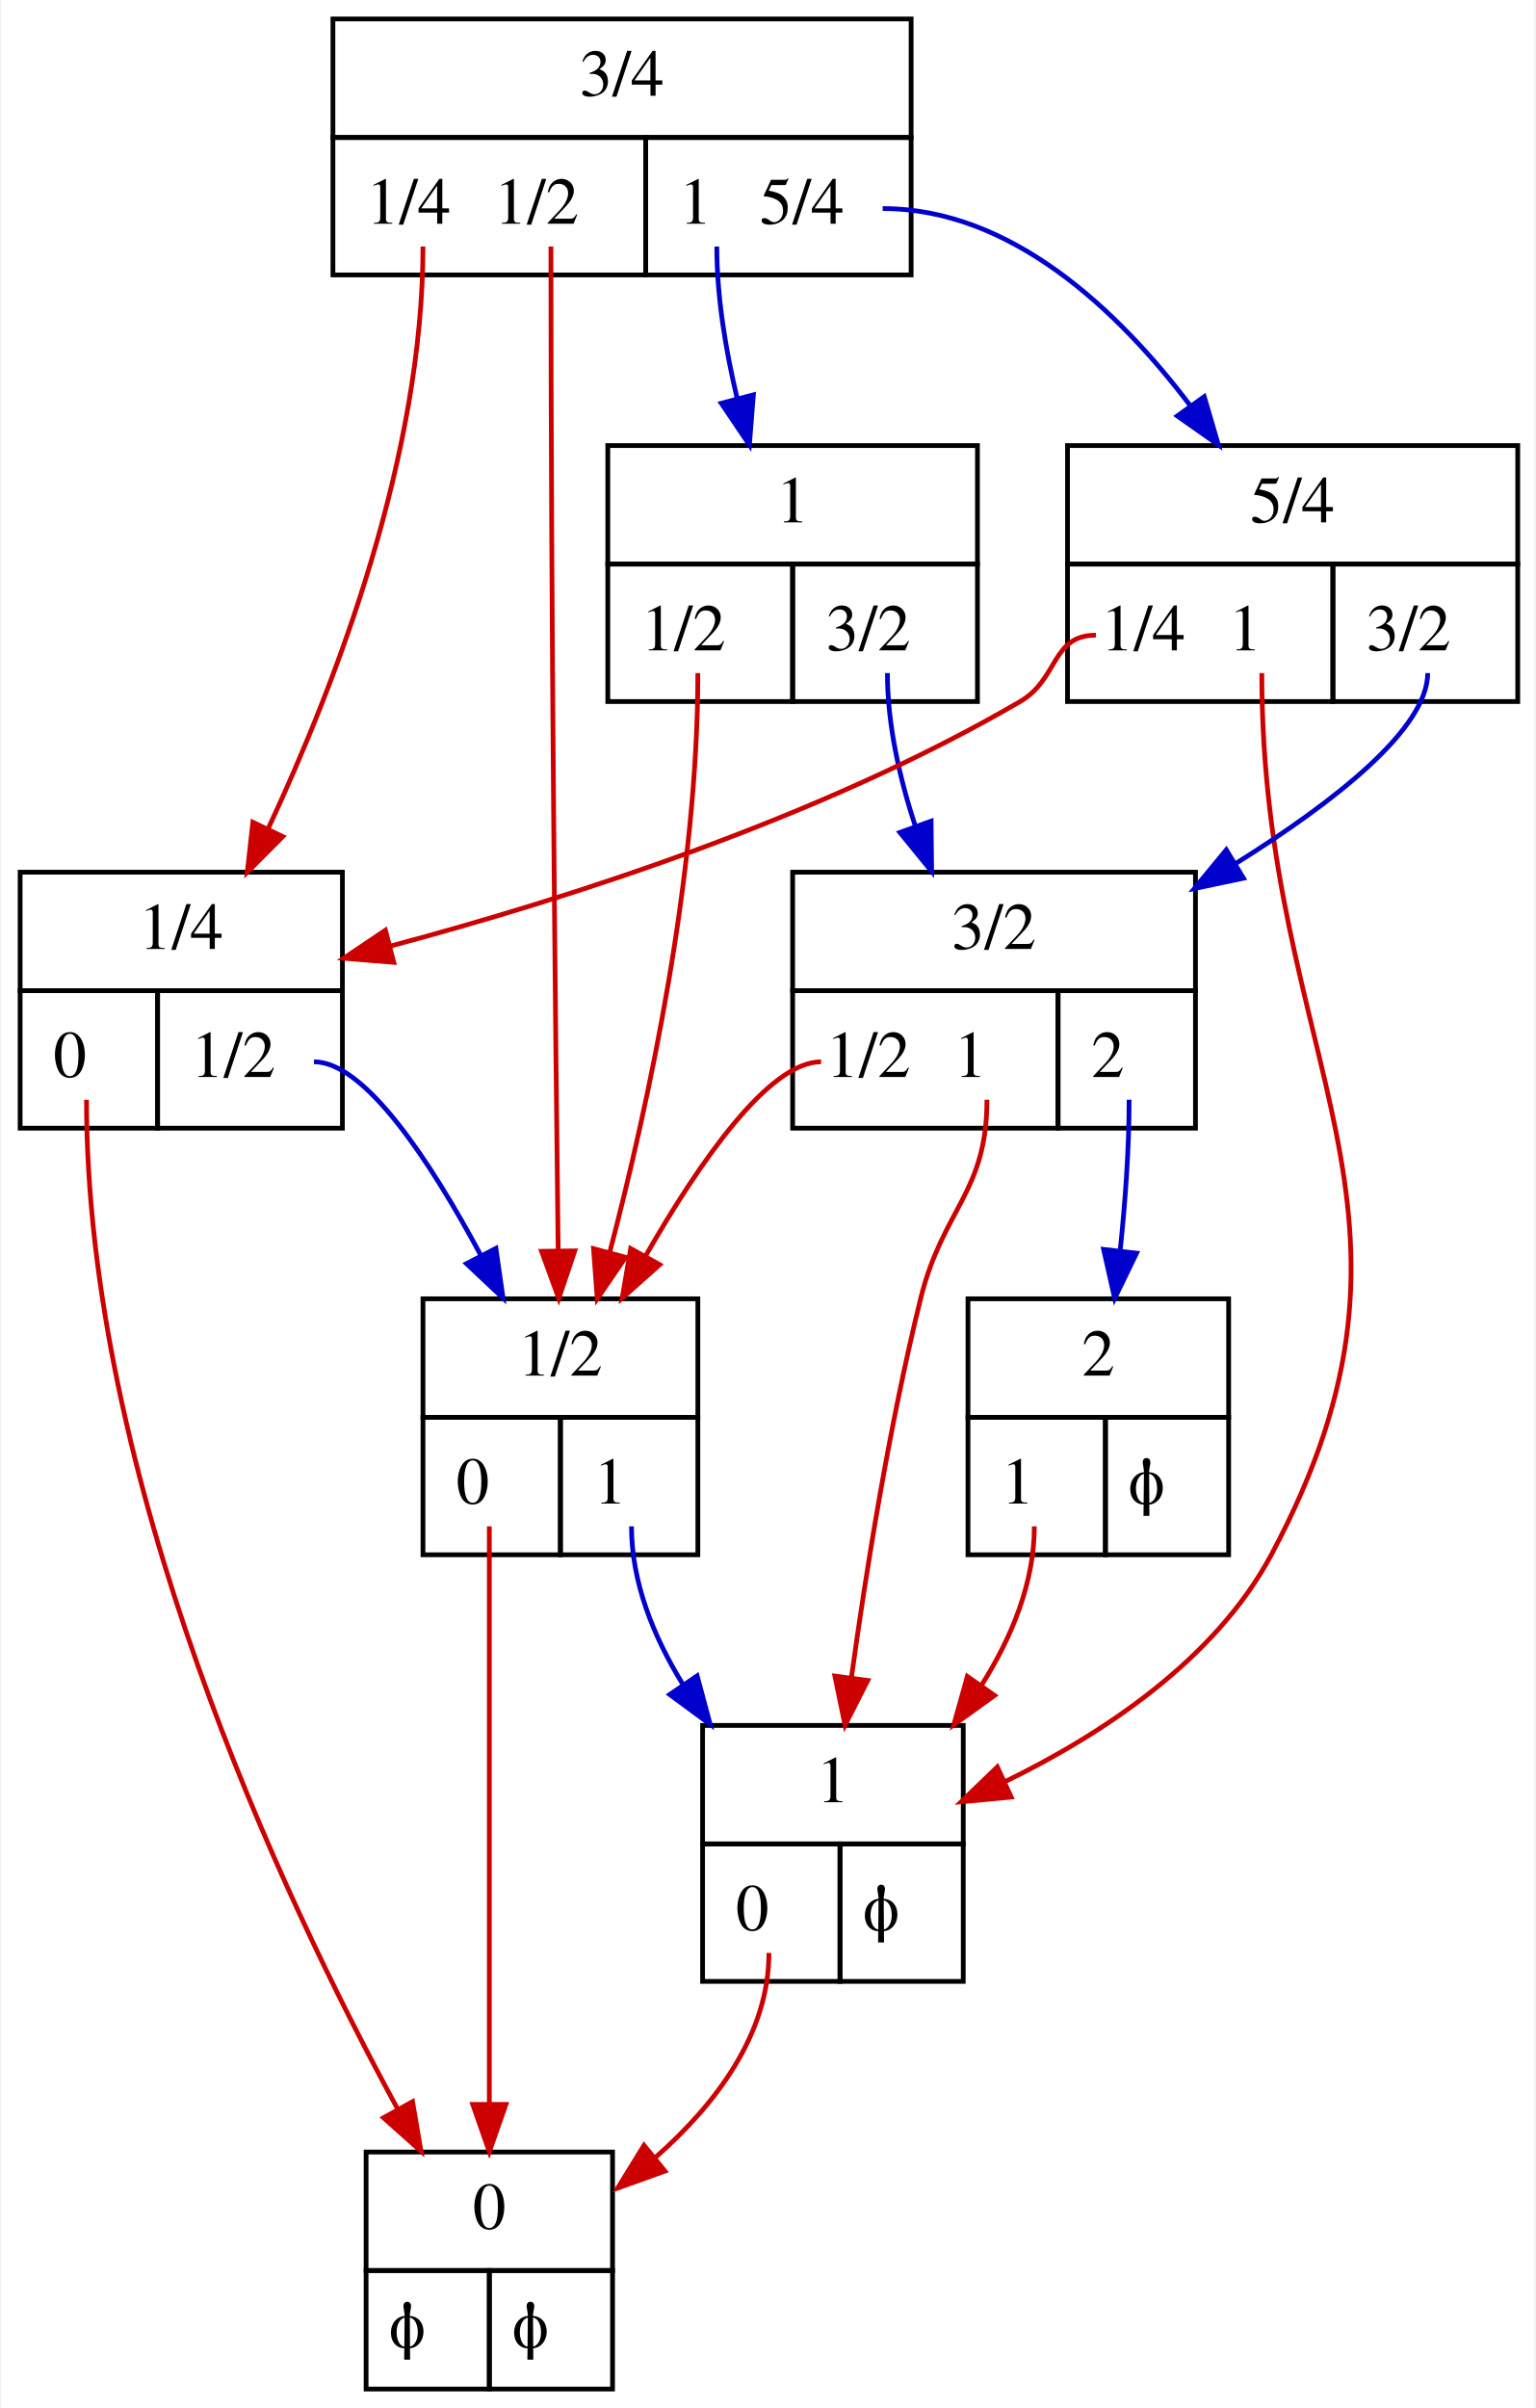
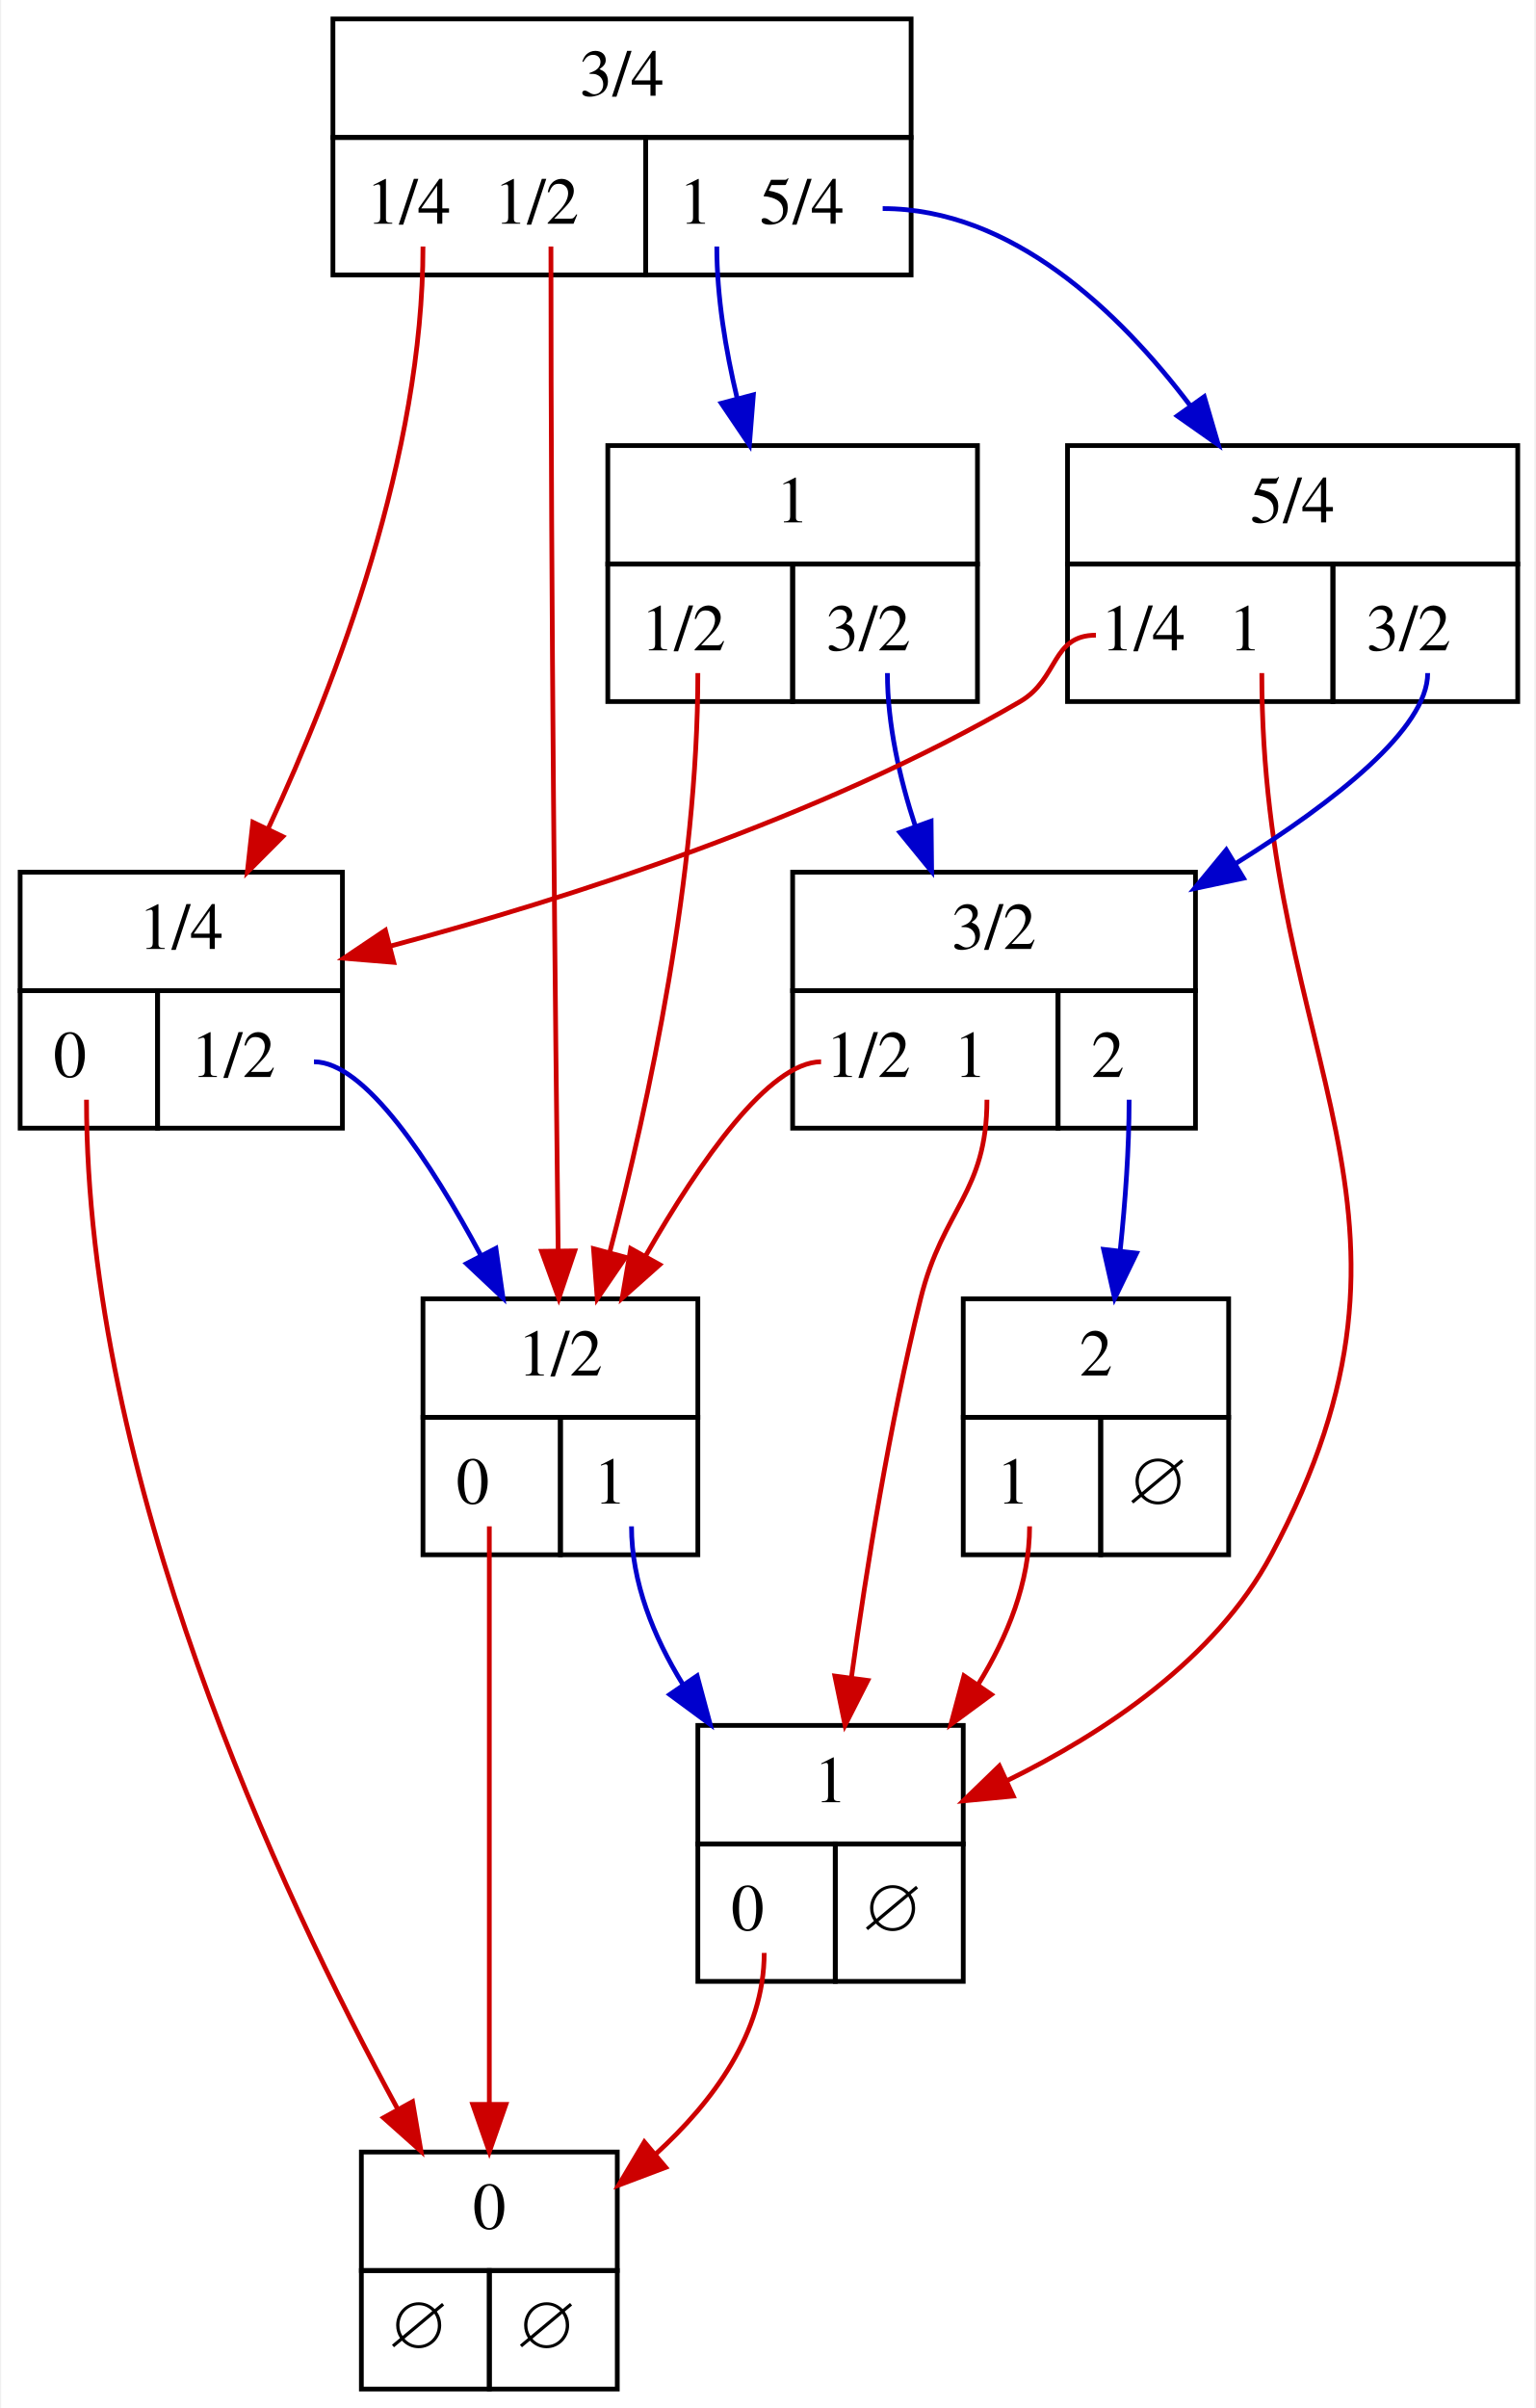
<svg xmlns="http://www.w3.org/2000/svg" width="324pt" height="508pt" viewBox="0.00 0.00 323.50 508.00">
  <g id="graph0" class="graph" transform="scale(1 1) rotate(0) translate(4 504)">
    <polygon fill="white" stroke="none" points="-4,4 -4,-504 319.5,-504 319.5,4 -4,4" />
    <g id="node1" class="node">
      <polygon fill="none" stroke="black" points="66,-475 66,-500 188,-500 188,-475 66,-475" />
      <text text-anchor="start" x="118" y="-483.8" font-family="Times,serif" font-size="14.00">3/4</text>
      <polygon fill="none" stroke="black" points="66,-446 66,-475 132,-475 132,-446 66,-446" />
      <text text-anchor="start" x="73" y="-456.8" font-family="Times,serif" font-size="14.00"> 1/4 </text>
      <text text-anchor="start" x="100" y="-456.8" font-family="Times,serif" font-size="14.00"> 1/2 </text>
      <polygon fill="none" stroke="black" points="132,-446 132,-475 188,-475 188,-446 132,-446" />
      <text text-anchor="start" x="139" y="-456.8" font-family="Times,serif" font-size="14.00"> 1 </text>
      <text text-anchor="start" x="156" y="-456.8" font-family="Times,serif" font-size="14.00"> 5/4 </text>
    </g>
    <g id="node2" class="node">
      <polygon fill="none" stroke="black" points="0,-295 0,-320 68,-320 68,-295 0,-295" />
      <text text-anchor="start" x="25" y="-303.8" font-family="Times,serif" font-size="14.00">1/4</text>
      <polygon fill="none" stroke="black" points="0,-266 0,-295 29,-295 29,-266 0,-266" />
      <text text-anchor="start" x="7" y="-276.8" font-family="Times,serif" font-size="14.00"> 0 </text>
      <polygon fill="none" stroke="black" points="29,-266 29,-295 68,-295 68,-266 29,-266" />
      <text text-anchor="start" x="36" y="-276.8" font-family="Times,serif" font-size="14.00"> 1/2 </text>
    </g>
    <g id="edge1" class="edge">
      <path fill="none" stroke="#cd0000" d="M85,-452C85,-408.115 66.961,-360.545 52.34,-329.195" />
      <polygon fill="#cd0000" stroke="#cd0000" points="55.415,-327.512 47.936,-320.008 49.103,-330.538 55.415,-327.512" />
    </g>
    <g id="node4" class="node">
      <polygon fill="none" stroke="black" points="85,-205 85,-230 143,-230 143,-205 85,-205" />
      <text text-anchor="start" x="105" y="-213.8" font-family="Times,serif" font-size="14.00">1/2</text>
      <polygon fill="none" stroke="black" points="85,-176 85,-205 114,-205 114,-176 85,-176" />
      <text text-anchor="start" x="92" y="-186.8" font-family="Times,serif" font-size="14.00"> 0 </text>
      <polygon fill="none" stroke="black" points="114,-176 114,-205 143,-205 143,-176 114,-176" />
      <text text-anchor="start" x="121" y="-186.8" font-family="Times,serif" font-size="14.00"> 1 </text>
    </g>
    <g id="edge7" class="edge">
      <path fill="none" stroke="#cd0000" d="M112,-452C112,-376.745 112.932,-288.648 113.524,-240.323" />
      <polygon fill="#cd0000" stroke="#cd0000" points="117.027,-240.107 113.652,-230.064 110.027,-240.02 117.027,-240.107" />
    </g>
    <g id="node6" class="node">
      <polygon fill="none" stroke="black" points="124,-385 124,-410 202,-410 202,-385 124,-385" />
      <text text-anchor="start" x="159.5" y="-393.8" font-family="Times,serif" font-size="14.00">1</text>
      <polygon fill="none" stroke="black" points="124,-356 124,-385 163,-385 163,-356 124,-356" />
      <text text-anchor="start" x="131" y="-366.8" font-family="Times,serif" font-size="14.00"> 1/2 </text>
      <polygon fill="none" stroke="black" points="163,-356 163,-385 202,-385 202,-356 163,-356" />
      <text text-anchor="start" x="170" y="-366.8" font-family="Times,serif" font-size="14.00"> 3/2 </text>
    </g>
    <g id="edge8" class="edge">
      <path fill="none" stroke="#0000cd" d="M147,-452C147,-441.449 148.848,-430.215 151.288,-419.982" />
      <polygon fill="#0000cd" stroke="#0000cd" points="154.716,-420.706 153.878,-410.145 147.947,-418.924 154.716,-420.706" />
    </g>
    <g id="node9" class="node">
      <polygon fill="none" stroke="black" points="221,-385 221,-410 316,-410 316,-385 221,-385" />
      <text text-anchor="start" x="259.5" y="-393.8" font-family="Times,serif" font-size="14.00">5/4</text>
      <polygon fill="none" stroke="black" points="221,-356 221,-385 277,-385 277,-356 221,-356" />
      <text text-anchor="start" x="228" y="-366.8" font-family="Times,serif" font-size="14.00"> 1/4 </text>
      <text text-anchor="start" x="255" y="-366.8" font-family="Times,serif" font-size="14.00"> 1 </text>
      <polygon fill="none" stroke="black" points="277,-356 277,-385 316,-385 316,-356 277,-356" />
      <text text-anchor="start" x="284" y="-366.8" font-family="Times,serif" font-size="14.00"> 3/2 </text>
    </g>
    <g id="edge15" class="edge">
      <path fill="none" stroke="#0000cd" d="M182,-460C209.144,-460 231.753,-438.478 246.966,-418.34" />
      <polygon fill="#0000cd" stroke="#0000cd" points="249.85,-420.323 252.825,-410.155 244.159,-416.249 249.85,-420.323" />
    </g>
    <g id="node3" class="node">
-       <polygon fill="none" stroke="black" points="73,-25 73,-50 125,-50 125,-25 73,-25" />
+       <polygon fill="none" stroke="black" points="72,-25 72,-50 126,-50 126,-25 72,-25" />
      <text text-anchor="start" x="95.5" y="-33.8" font-family="Times,serif" font-size="14.00">0</text>
-       <polygon fill="none" stroke="black" points="73,-0 73,-25 99,-25 99,-0 73,-0" />
-       <text text-anchor="start" x="78" y="-8.8" font-family="Times,serif" font-size="14.00"> ϕ </text>
-       <polygon fill="none" stroke="black" points="99,-0 99,-25 125,-25 125,-0 99,-0" />
-       <text text-anchor="start" x="104" y="-8.8" font-family="Times,serif" font-size="14.00"> ϕ </text>
+       <polygon fill="none" stroke="black" points="72,-0 72,-25 99,-25 99,-0 72,-0" />
+       <text text-anchor="start" x="77" y="-8.8" font-family="Times,serif" font-size="14.00"> ∅ </text>
+       <polygon fill="none" stroke="black" points="99,-0 99,-25 126,-25 126,-0 99,-0" />
+       <text text-anchor="start" x="104" y="-8.8" font-family="Times,serif" font-size="14.00"> ∅ </text>
    </g>
    <g id="edge2" class="edge">
      <path fill="none" stroke="#cd0000" d="M14,-272C14,-192.103 54.55,-105.218 79.635,-59.114" />
      <polygon fill="#cd0000" stroke="#cd0000" points="82.799,-60.625 84.581,-50.181 76.675,-57.234 82.799,-60.625" />
    </g>
    <g id="edge3" class="edge">
      <path fill="none" stroke="#0000cd" d="M62,-280C72.745,-280 86.542,-259.048 97.224,-239.146" />
      <polygon fill="#0000cd" stroke="#0000cd" points="100.39,-240.643 101.89,-230.155 94.177,-237.418 100.39,-240.643" />
    </g>
    <g id="edge4" class="edge">
      <path fill="none" stroke="#cd0000" d="M99,-182C99,-140.026 99,-91.7 99,-60.096" />
      <polygon fill="#cd0000" stroke="#cd0000" points="102.5,-60.052 99,-50.052 95.5,-60.052 102.5,-60.052" />
    </g>
    <g id="node5" class="node">
-       <polygon fill="none" stroke="black" points="144,-115 144,-140 199,-140 199,-115 144,-115" />
-       <text text-anchor="start" x="168" y="-123.8" font-family="Times,serif" font-size="14.00">1</text>
-       <polygon fill="none" stroke="black" points="144,-86 144,-115 173,-115 173,-86 144,-86" />
-       <text text-anchor="start" x="151" y="-96.8" font-family="Times,serif" font-size="14.00"> 0 </text>
-       <polygon fill="none" stroke="black" points="173,-86 173,-115 199,-115 199,-86 173,-86" />
-       <text text-anchor="start" x="178" y="-96.8" font-family="Times,serif" font-size="14.00"> ϕ </text>
+       <polygon fill="none" stroke="black" points="143,-115 143,-140 199,-140 199,-115 143,-115" />
+       <text text-anchor="start" x="167.5" y="-123.8" font-family="Times,serif" font-size="14.00">1</text>
+       <polygon fill="none" stroke="black" points="143,-86 143,-115 172,-115 172,-86 143,-86" />
+       <text text-anchor="start" x="150" y="-96.8" font-family="Times,serif" font-size="14.00"> 0 </text>
+       <polygon fill="none" stroke="black" points="172,-86 172,-115 199,-115 199,-86 172,-86" />
+       <text text-anchor="start" x="177" y="-96.8" font-family="Times,serif" font-size="14.00"> ∅ </text>
    </g>
    <g id="edge5" class="edge">
      <path fill="none" stroke="#0000cd" d="M129,-182C129,-170.195 133.639,-158.726 139.833,-148.673" />
      <polygon fill="#0000cd" stroke="#0000cd" points="142.849,-150.463 145.6,-140.231 137.069,-146.514 142.849,-150.463" />
    </g>
    <g id="edge6" class="edge">
-       <path fill="none" stroke="#cd0000" d="M158,-92C158,-74.818 146.748,-60.056 134.072,-48.877" />
-       <polygon fill="#cd0000" stroke="#cd0000" points="136.052,-45.976 126.082,-42.39 131.639,-51.41 136.052,-45.976" />
+       <path fill="none" stroke="#cd0000" d="M157,-92C157,-75.199 146.264,-60.638 134.03,-49.499" />
+       <polygon fill="#cd0000" stroke="#cd0000" points="136.213,-46.762 126.302,-43.017 131.714,-52.125 136.213,-46.762" />
    </g>
    <g id="edge9" class="edge">
      <path fill="none" stroke="#cd0000" d="M143,-362C143,-319.471 132.71,-271.544 124.388,-239.742" />
      <polygon fill="#cd0000" stroke="#cd0000" points="127.748,-238.759 121.771,-230.011 120.988,-240.577 127.748,-238.759" />
    </g>
    <g id="node7" class="node">
      <polygon fill="none" stroke="black" points="163,-295 163,-320 248,-320 248,-295 163,-295" />
      <text text-anchor="start" x="196.5" y="-303.8" font-family="Times,serif" font-size="14.00">3/2</text>
      <polygon fill="none" stroke="black" points="163,-266 163,-295 219,-295 219,-266 163,-266" />
      <text text-anchor="start" x="170" y="-276.8" font-family="Times,serif" font-size="14.00"> 1/2 </text>
      <text text-anchor="start" x="197" y="-276.8" font-family="Times,serif" font-size="14.00"> 1 </text>
      <polygon fill="none" stroke="black" points="219,-266 219,-295 248,-295 248,-266 219,-266" />
      <text text-anchor="start" x="226" y="-276.8" font-family="Times,serif" font-size="14.00"> 2 </text>
    </g>
    <g id="edge10" class="edge">
      <path fill="none" stroke="#0000cd" d="M183,-362C183,-351.187 185.55,-339.855 188.913,-329.611" />
      <polygon fill="#0000cd" stroke="#0000cd" points="192.216,-330.77 192.33,-320.176 185.634,-328.386 192.216,-330.77" />
    </g>
    <g id="edge11" class="edge">
      <path fill="none" stroke="#cd0000" d="M169,-280C158.054,-280 143.44,-259.048 132.027,-239.146" />
      <polygon fill="#cd0000" stroke="#cd0000" points="134.949,-237.198 127.034,-230.155 128.829,-240.596 134.949,-237.198" />
    </g>
    <g id="edge12" class="edge">
      <path fill="none" stroke="#cd0000" d="M204,-272C204,-252.324 194.716,-249.103 190,-230 183.468,-203.541 178.58,-173.12 175.399,-150.071" />
      <polygon fill="#cd0000" stroke="#cd0000" points="178.852,-149.488 174.058,-140.04 171.914,-150.416 178.852,-149.488" />
    </g>
    <g id="node8" class="node">
-       <polygon fill="none" stroke="black" points="200,-205 200,-230 255,-230 255,-205 200,-205" />
-       <text text-anchor="start" x="224" y="-213.8" font-family="Times,serif" font-size="14.00">2</text>
-       <polygon fill="none" stroke="black" points="200,-176 200,-205 229,-205 229,-176 200,-176" />
-       <text text-anchor="start" x="207" y="-186.8" font-family="Times,serif" font-size="14.00"> 1 </text>
-       <polygon fill="none" stroke="black" points="229,-176 229,-205 255,-205 255,-176 229,-176" />
-       <text text-anchor="start" x="234" y="-186.8" font-family="Times,serif" font-size="14.00"> ϕ </text>
+       <polygon fill="none" stroke="black" points="199,-205 199,-230 255,-230 255,-205 199,-205" />
+       <text text-anchor="start" x="223.5" y="-213.8" font-family="Times,serif" font-size="14.00">2</text>
+       <polygon fill="none" stroke="black" points="199,-176 199,-205 228,-205 228,-176 199,-176" />
+       <text text-anchor="start" x="206" y="-186.8" font-family="Times,serif" font-size="14.00"> 1 </text>
+       <polygon fill="none" stroke="black" points="228,-176 228,-205 255,-205 255,-176 228,-176" />
+       <text text-anchor="start" x="233" y="-186.8" font-family="Times,serif" font-size="14.00"> ∅ </text>
    </g>
    <g id="edge13" class="edge">
      <path fill="none" stroke="#0000cd" d="M234,-272C234,-261.694 233.195,-250.556 232.13,-240.336" />
      <polygon fill="#0000cd" stroke="#0000cd" points="235.571,-239.625 230.95,-230.091 228.617,-240.426 235.571,-239.625" />
    </g>
    <g id="edge14" class="edge">
-       <path fill="none" stroke="#cd0000" d="M214,-182C214,-170.116 209.251,-158.621 202.909,-148.568" />
-       <polygon fill="#cd0000" stroke="#cd0000" points="205.606,-146.319 197.005,-140.132 199.871,-150.332 205.606,-146.319" />
+       <path fill="none" stroke="#cd0000" d="M213,-182C213,-170.195 208.361,-158.726 202.167,-148.673" />
+       <polygon fill="#cd0000" stroke="#cd0000" points="204.931,-146.514 196.4,-140.231 199.151,-150.463 204.931,-146.514" />
    </g>
    <g id="edge16" class="edge">
      <path fill="none" stroke="#cd0000" d="M227,-370C217.551,-370 219.163,-360.759 211,-356 168.835,-331.415 115.359,-314.363 78.277,-304.452" />
      <polygon fill="#cd0000" stroke="#cd0000" points="78.835,-300.981 68.276,-301.846 77.07,-307.754 78.835,-300.981" />
    </g>
    <g id="edge17" class="edge">
-       <path fill="none" stroke="#cd0000" d="M262,-362C262,-279.329 303.009,-248.889 264,-176 252.09,-153.745 228.272,-138.099 207.723,-128.092" />
-       <polygon fill="#cd0000" stroke="#cd0000" points="209.114,-124.879 198.566,-123.887 206.193,-131.241 209.114,-124.879" />
+       <path fill="none" stroke="#cd0000" d="M262,-362C262,-279.329 303.009,-248.889 264,-176 252.169,-153.894 228.589,-138.308 208.134,-128.293" />
+       <polygon fill="#cd0000" stroke="#cd0000" points="209.555,-125.094 199.009,-124.079 206.621,-131.449 209.555,-125.094" />
    </g>
    <g id="edge18" class="edge">
      <path fill="none" stroke="#0000cd" d="M297,-362C297,-350.304 277.528,-334.978 256.501,-321.836" />
      <polygon fill="#0000cd" stroke="#0000cd" points="258.134,-318.734 247.768,-316.544 254.506,-324.72 258.134,-318.734" />
    </g>
  </g>
</svg>
